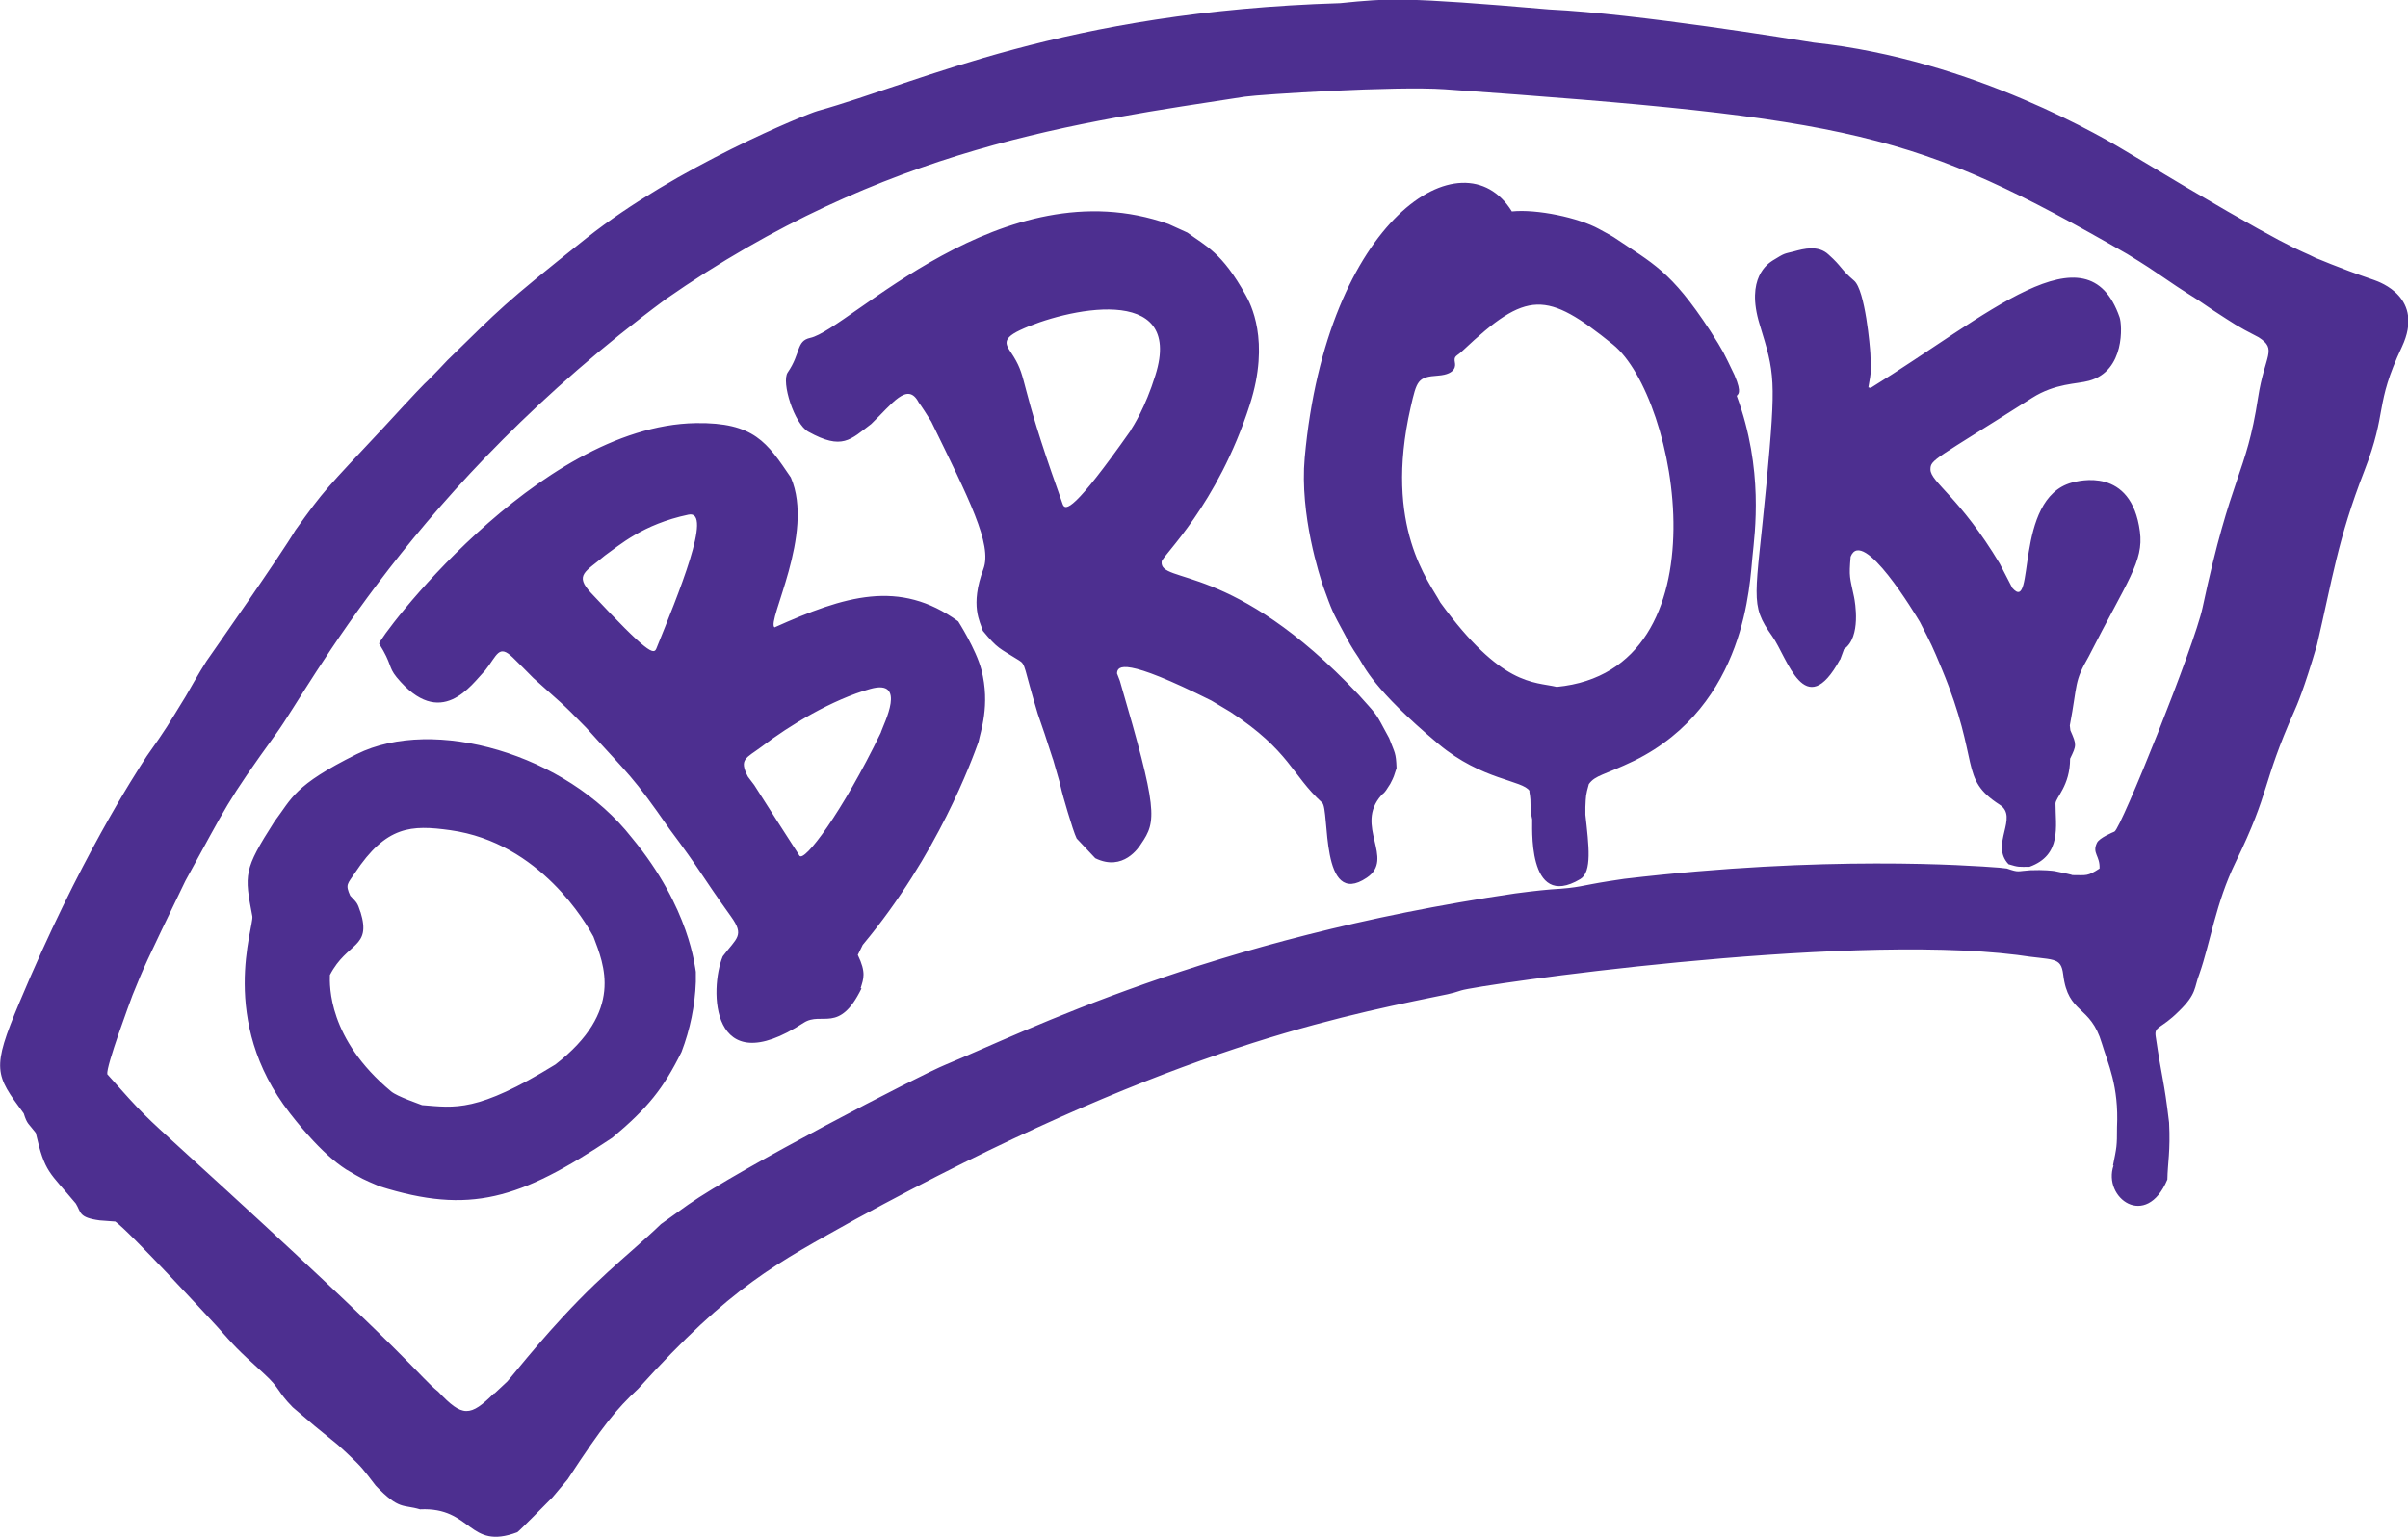
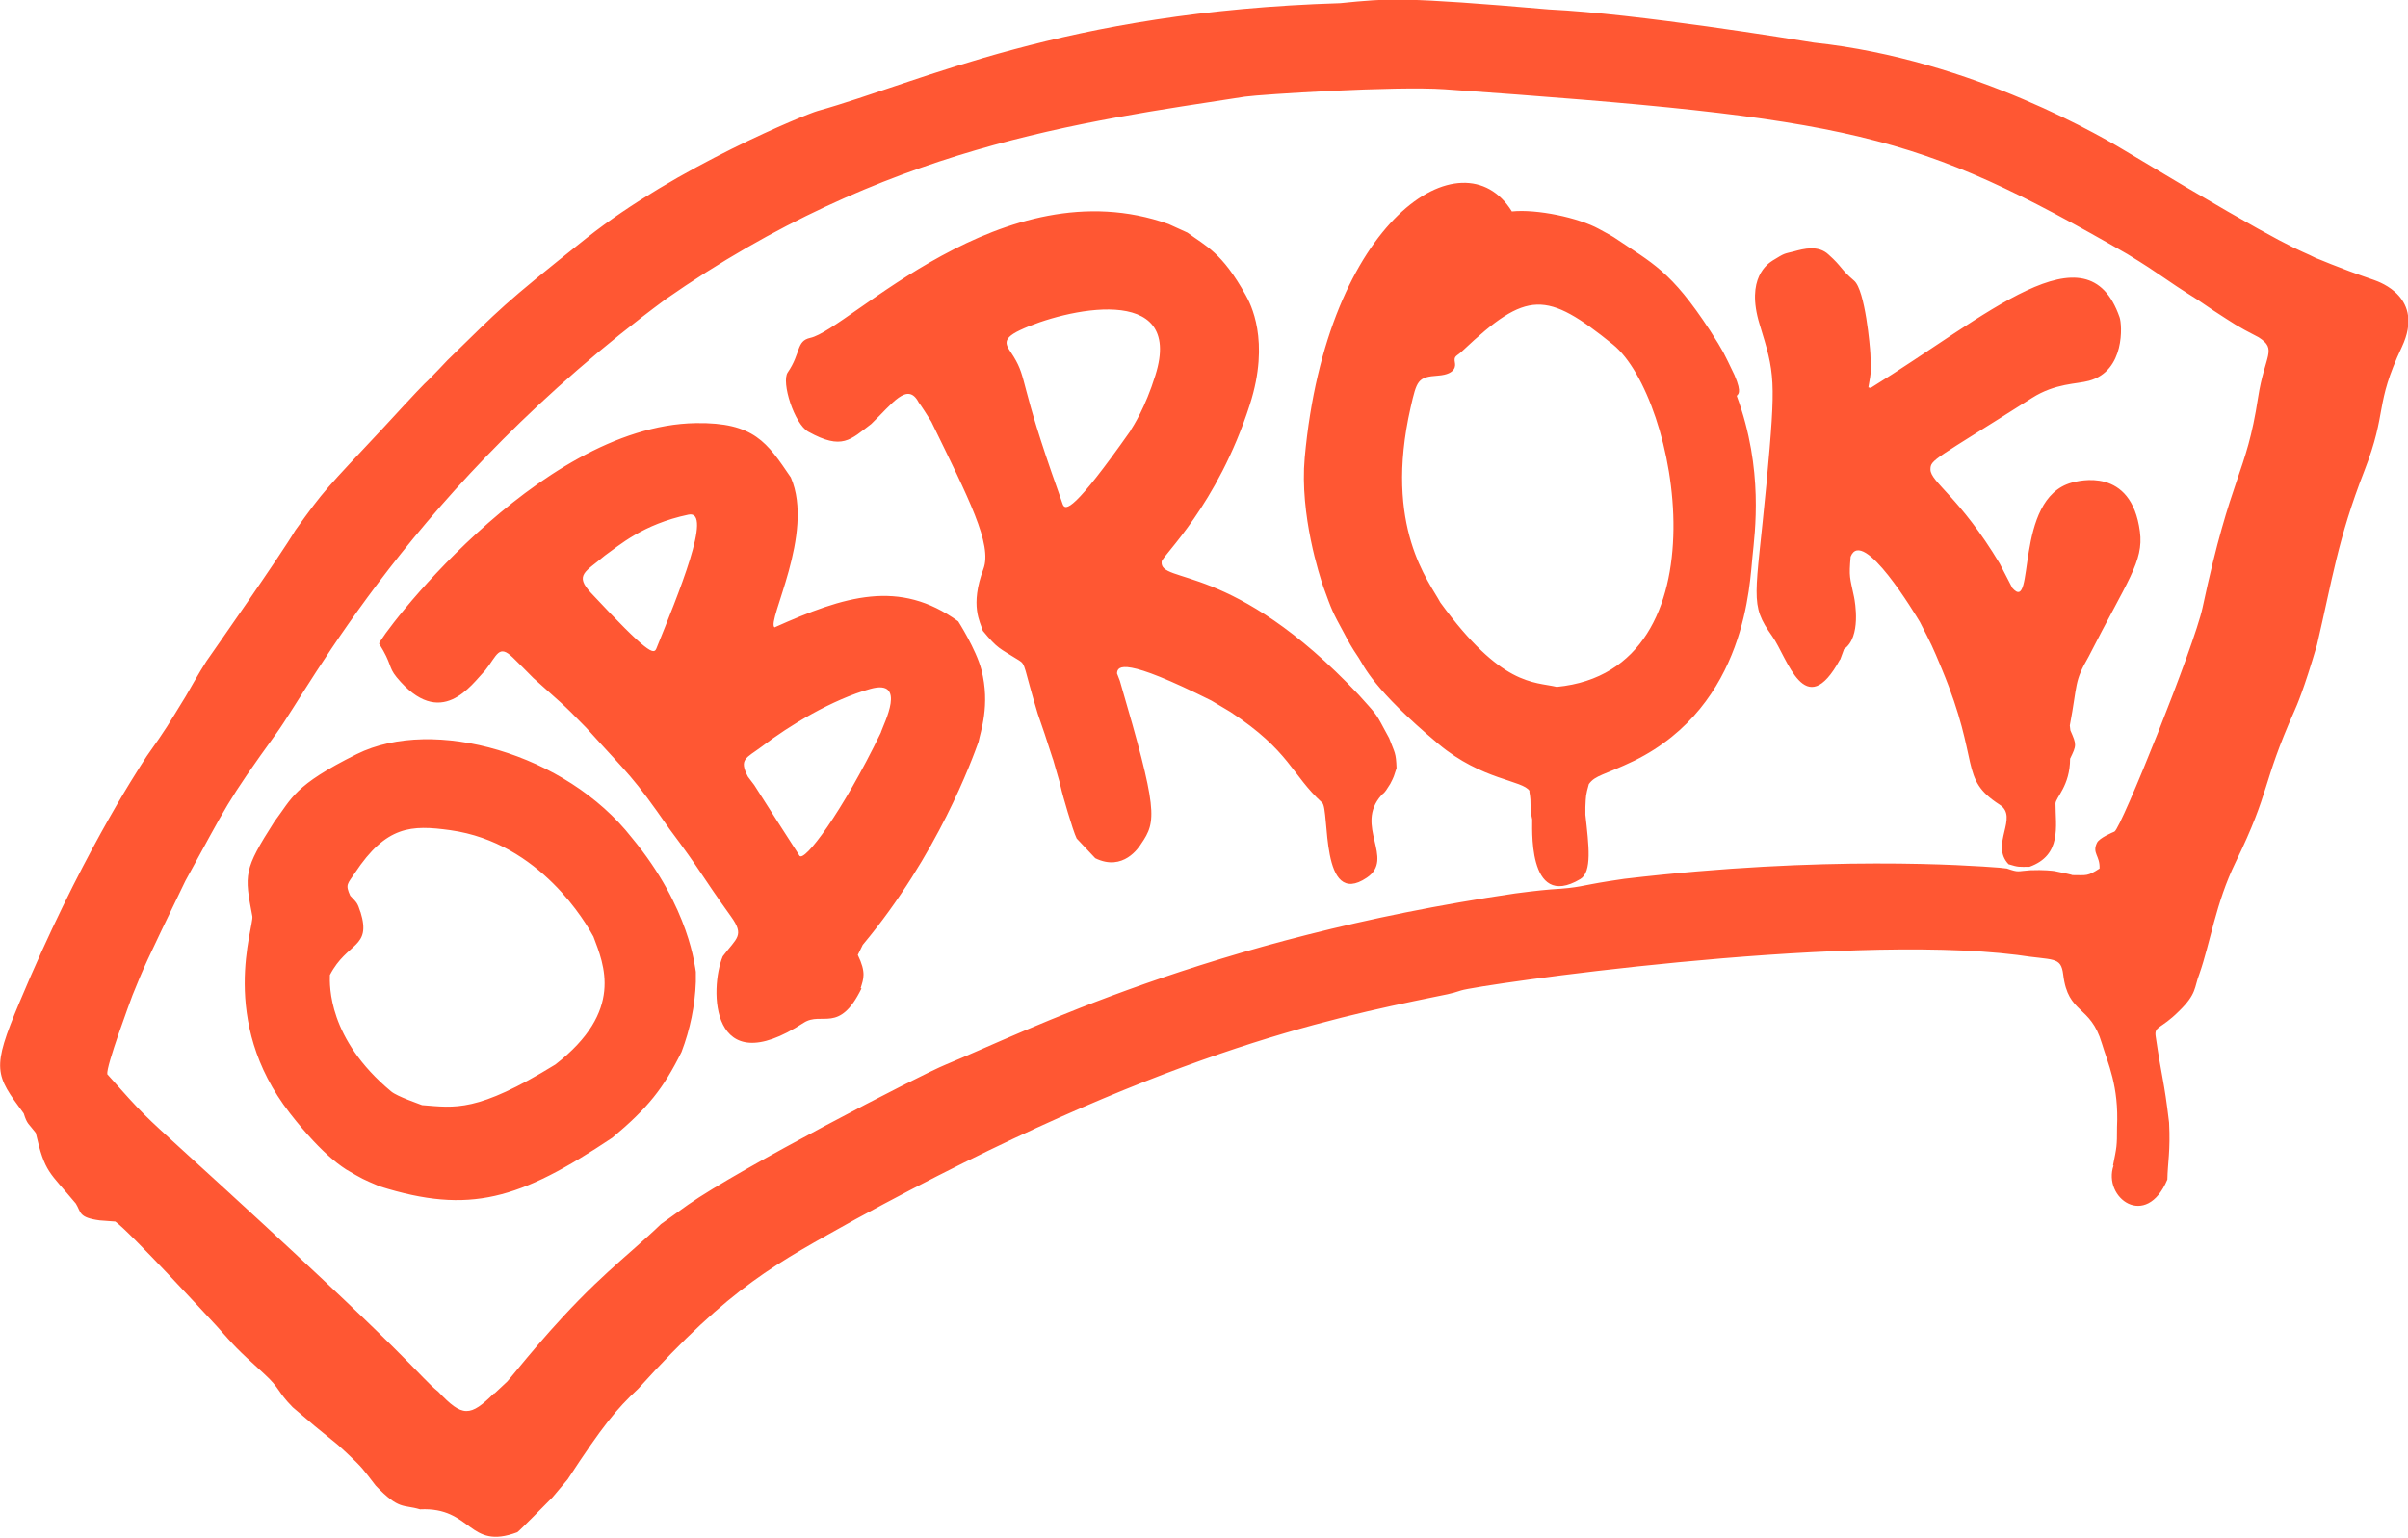
<svg xmlns="http://www.w3.org/2000/svg" id="Layer_2" data-name="Layer 2" viewBox="0 0 84.16 53.73">
  <defs>
    <style>
      .cls-1 {
-         fill: #4d2f90;
+         fill: #ff5733;
        fill-rule: evenodd;
      }
    </style>
  </defs>
  <g id="Layer_1-2" data-name="Layer 1">
    <g id="uuid-6efeaeeb-d186-4db9-88bc-9c512ddde143" data-name="Layer 1-2">
      <path class="cls-1" d="M73.85,40.74c.13-.66.14-.65.14-1.34.07-1.44-.32-2.23-.53-2.93-.4-1.36-1.18-1-1.35-2.4-.08-.65-.33-.49-1.61-.69-6.23-.78-18.85,1.05-19.43,1.24-.35.12-.61.16-.95.23-3.69.76-9.62,1.98-20.22,7.77-2.78,1.56-4.31,2.29-7.6,5.93-.76.71-1.23,1.28-2.46,3.16-.49.58-.49.58-.53.63-.1.1-1.19,1.21-1.23,1.22-1.72.65-1.57-.89-3.4-.8-.59-.18-.72.04-1.55-.83-.47-.61-.45-.61-1.01-1.14-.31-.28-.3-.28-.33-.3-.79-.64-.78-.63-1.56-1.3-.55-.56-.43-.65-1-1.17-1.01-.92-.99-.92-1.66-1.67-.28-.3-3.05-3.31-3.54-3.65l-.54-.04c-.76-.1-.65-.29-.84-.59-.93-1.12-1.08-1.06-1.4-2.47-.25-.33-.3-.29-.42-.68-1-1.36-1.14-1.53-.15-3.88,2.08-4.97,4.03-7.96,4.45-8.61.73-1.03.7-1.02,1.36-2.09.06-.1.48-.85.72-1.22.25-.36,2.61-3.73,3.11-4.58,1.04-1.45,1.05-1.42,3.09-3.6.11-.12,1.26-1.37,1.43-1.53.07-.06.37-.36.8-.82,1.9-1.85,1.86-1.88,4.86-4.27,3.14-2.49,7.68-4.33,8.07-4.44,3.65-1.02,8.58-3.47,18.27-3.77,1.7-.17,2.18-.22,7.3.22,3.1.15,8.52,1.04,9.26,1.16,5.57.59,10.24,3.39,11.04,3.88,5.89,3.54,5.85,3.31,6.5,3.65.03,0,.7.31,2.04.77.19.07,1.77.61.97,2.33-.98,2.08-.49,2.22-1.32,4.35-.92,2.36-1.12,3.81-1.65,6.07-.46,1.57-.71,2.13-.79,2.31-1.16,2.61-.81,2.73-2.06,5.3-.69,1.42-.88,2.81-1.26,3.89-.19.48-.08.69-.72,1.31-.63.63-.86.51-.81.87.22,1.51.29,1.49.47,3.02.05,1-.05,1.41-.06,1.99-.74,1.77-2.27.64-1.88-.49h0ZM17.27,48.72l.46-.43c.31-.35,1.52-1.92,3.05-3.39l.47-.44c.53-.49,1.36-1.19,1.85-1.67.88-.63.87-.62.95-.68,1.76-1.24,8.08-4.52,9.01-4.9,2.75-1.13,9.15-4.4,19.9-5.98.83-.11,1.14-.13,1.24-.14,1.04-.06,1.02-.13,2.04-.29.27-.04.25-.04.53-.08,7.02-.83,12.05-.47,13.1-.39l.27.03c.44.15.35.09.82.06.46-.02.79.02.85.03.35.07.62.13.62.14.5,0,.52.05.95-.23.02-.45-.27-.53-.09-.9.08-.17.56-.37.61-.39.23-.1,2.8-6.51,3.08-7.83,1.01-4.74,1.52-4.6,1.94-7.34.23-1.5.69-1.68.02-2.11-.83-.43-.81-.44-1.6-.95-.24-.16-.53-.36-.53-.36-1.25-.78-1.2-.83-2.46-1.6-7.43-4.27-9.55-4.74-23.86-5.76-1.71-.12-6.43.18-6.98.26-5.75.89-12.58,1.73-20.26,7.09-8.81,6.53-12.39,13.5-13.58,15.15-1.79,2.48-1.72,2.5-3.19,5.17-1.45,3-1.44,2.99-1.85,4-.08.22-.93,2.49-.88,2.76,1.27,1.43,1.27,1.41,2.67,2.69,8.34,7.59,8.14,7.79,8.9,8.41.84.89,1.11.89,1.96.04h0ZM22.08,29.28c2.05,2.47,2.21,4.58,2.24,4.69v.35c-.03.84-.2,1.66-.5,2.45-.64,1.29-1.18,1.96-2.42,3-3.24,2.16-4.98,2.69-8.13,1.7-.61-.26-.59-.25-1.17-.59-.04-.04-.75-.4-1.97-1.97-2.52-3.24-1.25-6.52-1.31-6.88-.28-1.47-.31-1.62.77-3.31.62-.82.67-1.26,2.88-2.36,2.68-1.33,7.31-.02,9.61,2.92h0ZM12.6,31.88c.39,1.27-.46,1.03-1.07,2.2-.01.37-.07,2.23,2.14,4.07.21.18.99.44,1.08.48,1.16.09,1.91.27,4.66-1.42,2.41-1.87,1.7-3.49,1.33-4.47-.24-.44-1.85-3.28-5-3.72-1.37-.19-2.24-.16-3.34,1.5-.25.38-.34.39-.16.79.25.26.25.25.36.58h0ZM64.31,23.05c-1.23,2.26-1.84-.07-2.37-.81-.81-1.14-.58-1.31-.2-5.35.34-3.66.29-3.82-.24-5.55-.5-1.63.3-2.13.45-2.23.44-.27.38-.23.74-.32.36-.1.86-.23,1.22.11.48.43.4.49.89.91.39.33.56,2.34.57,2.55.02.61.04.59-.07,1.18l.08.02c4.08-2.52,7.56-5.74,8.7-2.47.09.25.2,1.88-1.07,2.22-.43.12-1.17.08-1.99.6-3.43,2.18-3.55,2.15-3.55,2.5,0,.44,1.03.97,2.42,3.29l.44.85c.82.95.03-3.12,2.08-3.68.23-.06,2.08-.57,2.38,1.71.14,1.05-.44,1.71-1.79,4.37-.52.9-.38.94-.66,2.41,0,.01,0,0,.02.17.22.5.22.52-.01.99,0,.95-.51,1.36-.51,1.57,0,.78.23,1.8-.91,2.21-.38,0-.37.02-.73-.09-.66-.69.37-1.64-.31-2.08-1.44-.93-.65-1.44-2.02-4.74-.35-.84-.35-.83-.77-1.65-.14-.23-2-3.35-2.42-2.28-.06.72-.03.7.12,1.41.03.15.26,1.4-.35,1.82l-.14.38h0ZM36.8,26.54l-.29-.89-.24-.7c-.5-1.65-.41-1.72-.66-1.87-.7-.44-.73-.39-1.26-1.03-.09-.31-.46-.87.02-2.16.32-.86-.51-2.46-1.82-5.15-.4-.64-.41-.62-.44-.67-.39-.75-.93.05-1.66.75-.73.55-1.01.93-2.2.27-.49-.27-.95-1.73-.72-2.07.47-.68.29-1.1.79-1.21,1.35-.29,6.72-6.04,12.52-3.98l.66.3c.64.47,1.21.69,2.04,2.19.15.27.87,1.57.14,3.83-1.13,3.52-3.06,5.28-3.08,5.48-.09.81,2.46-.04,6.89,4.66.57.64.58.61.87,1.16l.19.35c.2.53.24.5.26,1.05-.1.3-.08.28-.22.55-.16.25-.16.25-.18.27-.06.08-.06.05-.13.13-.96,1.07.49,2.21-.51,2.88-1.64,1.11-1.29-2.38-1.56-2.62-1.08-.99-1.12-1.8-3.2-3.17-.63-.38-.63-.38-.67-.4-3.04-1.52-3.29-1.23-3.3-.95l.1.26c1.33,4.54,1.29,4.9.74,5.7-.07.11-.62.98-1.6.5l-.65-.69c-.14-.28-.52-1.63-.52-1.65l-.08-.33-.23-.8h0ZM39.51,15.05c.09-.14.52-.8.87-1.93,1.04-3.29-3.21-2.3-4.73-1.58-.74.35-.44.56-.22.93.48.79.19.88,1.56,4.72.08.22.07.21.15.43.09.26.4.24,2.37-2.56h0ZM53.46,27.65c-.23-.38-1.66-.37-3.18-1.64-2.31-1.94-2.6-2.72-2.79-3.01-.29-.43-.35-.56-.5-.84-.44-.81-.43-.8-.74-1.65-.12-.35-.83-2.51-.65-4.51.76-8.36,5.53-11.38,7.24-8.61.88-.09,2.33.22,3.04.61.36.19.52.29.52.29,1.36.92,1.99,1.16,3.37,3.27.48.75.46.74.85,1.55.29.67.1.67.08.73.95,2.58.63,4.78.55,5.61-.1.89-.19,5.19-4.13,7.14-1.06.51-1.36.5-1.59.82-.11.4-.1.39-.12.8v.27c.12,1.08.24,2-.18,2.25-1.9,1.13-1.66-1.98-1.68-2.09-.11-.49-.01-.49-.1-.98h0ZM51.13,12.25c-.22.22-.33.17-.28.43.01.06.08.4-.59.45-.71.05-.74.16-.96,1.12-.95,4.18.66,6.09,1.04,6.81,2.14,2.94,3.26,2.76,4.07,2.95,5.98-.58,4.24-10.13,1.96-11.97-2.33-1.88-3-1.9-5.24.21h0ZM30.11,34.55c-.78,1.6-1.38.79-2.02,1.2-3.28,2.14-3.3-1.19-2.83-2.32.49-.65.77-.72.29-1.39-1.09-1.52-1.02-1.55-2.15-3.06-1.32-1.9-1.37-1.83-2.91-3.54-.89-.92-.9-.88-1.85-1.74-.37-.37-.35-.36-.72-.72-.49-.47-.54-.08-.96.45-.49.51-1.55,2.12-3.1.24-.3-.37-.15-.44-.61-1.17-.07-.11,5.49-7.62,11.07-7.71,2.04-.03,2.49.68,3.32,1.9.85,1.96-.86,5.03-.57,5.24,2.46-1.1,4.36-1.7,6.42-.21,0,0,.62.97.81,1.69.32,1.24-.04,2.19-.1,2.52-.22.61-1.42,3.95-4.04,7.09-.02.02-.01.03-.18.36.3.62.2.83.1,1.16h0ZM30.79,25.59c.1-.3.92-1.87-.37-1.51-1.33.37-2.82,1.27-3.8,2.02-.55.41-.8.43-.48,1.05l.22.29c1.45,2.28,1.46,2.27,1.58,2.47.16.26,1.49-1.5,2.85-4.31h0ZM21.14,19.42c-.67.57-1.08.67-.48,1.31,1.99,2.13,2.19,2.16,2.28,1.94.75-1.86,2-4.87,1.12-4.68-1.61.34-2.42,1.08-2.92,1.43h0Z" />
    </g>
  </g>
</svg>
